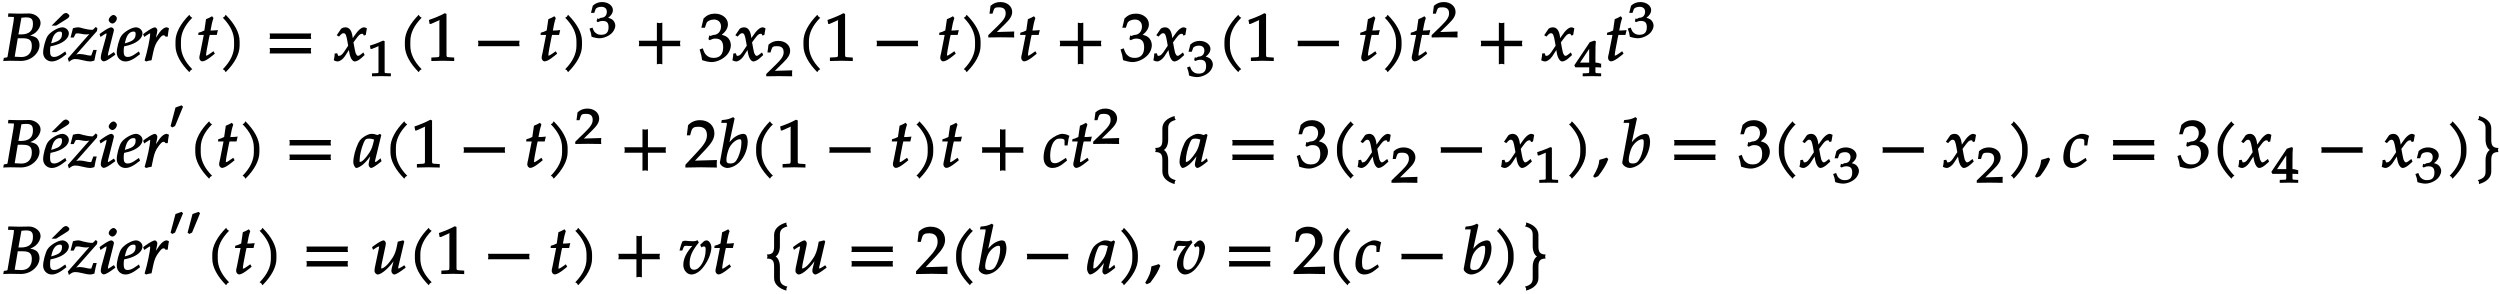
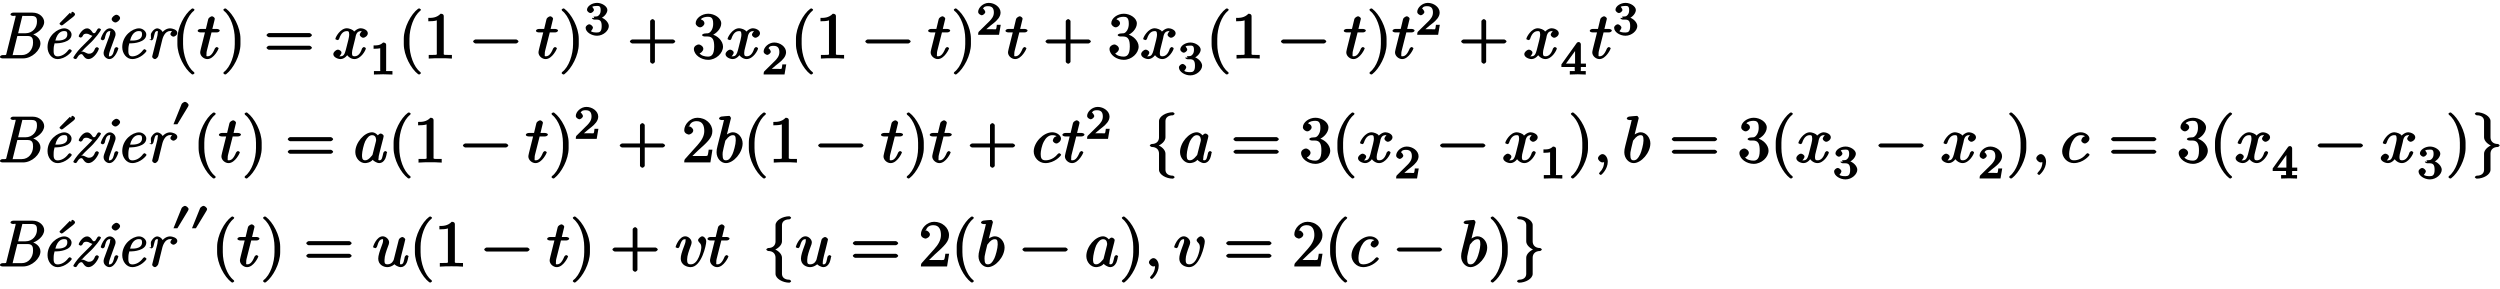
- <svg xmlns="http://www.w3.org/2000/svg" xmlns:xlink="http://www.w3.org/1999/xlink" width="451pt" height="53pt" viewBox="0 0 451 53">
+ <svg xmlns="http://www.w3.org/2000/svg" xmlns:xlink="http://www.w3.org/1999/xlink" width="460pt" height="53pt" viewBox="0 0 460 53">
  <defs>
    <symbol overflow="visible" id="a">
-       <path d="M.313.031C.671.016 1.046 0 1.405 0c.64 0 1.266.031 1.922.031.563 0 1.25-.156 1.813-.5.937-.562 1.515-1.469 1.515-2.375 0-.515-.218-1-.531-1.265-.313-.25-.797-.391-1.625-.516v.266c.688-.25 1.094-.438 1.469-.75.547-.485.875-1.125.875-1.735 0-.984-1.125-1.687-2.047-1.687-.594 0-1.203.031-1.797.031-.61 0-1.203-.016-1.969-.047l-.062.61.828.03c.281 0 .234-.03.234.188 0 .172-.047.547-.11.907L.892-.782c-.047.204-.016.157-.672.266l-.11.579zm1.843-.656l.578-3.438h.875c1.235 0 1.657.375 1.657 1.407 0 1.234-.704 1.984-1.891 1.984-.25 0-.594-.015-.984-.047-.079-.015-.22-.015-.22-.015zm.672-4l.563-3.14c.187 0 .5-.063.812-.063.969 0 1.266.297 1.266 1.187 0 1.266-.703 1.891-2.188 1.891H2.86zm0 0" />
+       <path d="M8.094-2.766c0-.921-.89-1.64-1.813-1.765v.265c1.266-.25 2.5-1.359 2.5-2.421 0-.829-.828-1.735-2.14-1.735H3.094c-.219 0-.516.125-.516.36 0 .109.281.25.5.25.297 0 .453-.141.453.062 0 .063 0 .094-.031.172L1.86-.984c-.11.406.015.375-.72.375-.202 0-.5.125-.5.359 0 .125.282.25.47.25h3.796c1.625 0 3.188-1.5 3.188-2.766zm-.64-3.968c0 1.03-.766 2.109-2.126 2.109H3.984L4.688-7.5c.109-.453.015-.313.406-.313h1.39c.954 0 .97.563.97 1.079zm-.72 3.828c0 1.25-.828 2.297-2.093 2.297H3.17c-.343 0-.187.125-.187-.016 0-.047 0-.063.047-.234l.813-3.266h1.89c.938 0 1 .61 1 1.219zm0 0" />
    </symbol>
    <symbol overflow="visible" id="b">
-       <path d="M0-1.469C0-.547.703.125 1.563.125c.687 0 1.468-.36 2.64-1.313L4-1.688l-.5.344c-.625.453-1.078.657-1.5.657-.578 0-.75-.313-.75-1.047 0-.313.031-.61.078-.86l.828-.203c.203-.047.516-.172.828-.297C4-3.547 4.641-4.219 4.641-4.954c0-.562-.563-1.077-1.172-1.077-.781 0-2.219.843-2.688 1.61C.421-3.845 0-2.313 0-1.47zm1.406-1.5l.11-.437c.187-.797.39-1.219.703-1.516.234-.219.5-.344.797-.344.343 0 .39.11.39.5 0 .516-.234.954-.86 1.25a6.042 6.042 0 01-1.093.375zm.485-3.375h.453l2-1.25c.265-.156.39-.36.39-.531 0-.188-.39-.5-.625-.5-.109 0-.375.11-.53.25L1.53-6.344zm0 0" />
+       <path d="M5.64-1.39c0-.079-.28-.313-.343-.313a.51.51 0 00-.281.156c-.625.86-1.391 1.172-2 1.172-.797 0-.72-.813-.72-1.203 0-.531.079-.86.173-1.188h.281c.422 0 2.844-.14 2.844-1.64 0-.547-.625-1.125-1.328-1.125-1.235 0-3.094 1.343-3.094 3.453C1.172-.875 1.984.125 3 .125c1.484 0 2.64-1.344 2.64-1.516zm-.827-3.032c0 1.281-1.782 1.14-2.172 1.14h-.032c.438-1.765 1.438-1.75 1.641-1.75.484 0 .563.204.563.61zm1.421-3.703c0-.188-.328-.453-.515-.453-.157 0-.203.39-.203.39l-.25-.187-1.72 1.75c-.108.094-.171.219-.171.25 0 .094.313.313.36.313.062 0 .25-.063.28-.11l1.907-1.5c.094-.062.312-.281.312-.453zm0 0" />
    </symbol>
    <symbol overflow="visible" id="c">
-       <path d="M-.188-.375L0 .203c.563-.437.766-.516 1.188-.516.296 0 .625.047 1.25.204.718.171 1.093.234 1.406.234.156 0 .25-.016.75-.156.156-.828.25-1.235.422-1.922h-.61l-.312.844c-.078.218-.032.171-.282.171-.265 0-.53-.078-.796-.14-.391-.078-.797-.14-1.032-.14-.375 0-.703.077-1.14.25l.125.234L5.062-5.36l.079-.47-.282-.28-.406.39c-.11.125-.11.14-.266.14-.406 0-1.03-.093-1.609-.25-.312-.093-.625-.202-.953-.202-.203 0-.438.047-.89.156L.296-4.187h.562l.375-.72c.094-.015.204-.03.36-.03s.297.015.531.062c.406.078.719.125.969.125.437 0 .844-.11 1.234-.313l-.25-.203-4.281 4.86zm0 0" />
+       <path d="M5.234-1.813c0-.093-.25-.25-.343-.25-.141 0-.344.172-.375.282-.282.812-.782.922-1.11.922-.203 0-.375-.079-.703-.235l.125.047c-.39-.203-.656-.234-.797-.234-.031 0-.172 0 .172-.11.156-.187.672-.718 1.203-1.203 1.14-1.015 2.219-2.5 2.219-2.719 0-.093-.266-.218-.328-.218a.364.364 0 00-.344.203c-.328.562-.375.687-.61.687-.202 0-.202-.046-.405-.343-.204-.282-.485-.547-.86-.547-.86 0-1.547 1.234-1.547 1.468 0 .11.297.235.344.235.14 0 .328-.156.375-.266.125-.36.36-.453.703-.453.235 0 .438.094.313.047.625.328.875.36.78.36a5.6 5.6 0 01-.405.452L1.953-2C1.141-1.187.531-.203.531-.11c0 .094.313.235.36.235.125 0 .25-.047.328-.203.187-.281.39-.703.797-.703.109 0 .14-.031.406.344.203.312.5.562.86.562 1.124 0 1.952-1.656 1.952-1.938zm0 0" />
    </symbol>
    <symbol overflow="visible" id="d">
-       <path d="M.234-4.766l.157.47.593-.391c.36-.22.36-.235.47-.235.109 0 .015-.031.015.11 0 .109-.047.359-.094.53L.578-1.405c-.094.375-.14.672-.14.922 0 .28.296.593.53.593.313 0 .876-.296 2.11-1.218l-.265-.47-.5.329c-.36.234-.47.313-.594.313-.078 0 .015.03.015-.11 0-.11.016-.203.079-.469l.921-3.64c.047-.203.079-.313.079-.422 0-.203-.266-.453-.47-.453-.265 0-.827.281-1.734.922l-.39.296zm1.641-2.578c0 .297.36.625.656.625.375 0 .813-.484.813-.937 0-.282-.344-.61-.594-.61-.36 0-.875.516-.875.922zm0 0" />
+       <path d="M4.047-1.844c0-.11-.297-.234-.344-.234-.14 0-.344.172-.39.344-.11.406-.235 1.359-.907 1.359-.14 0-.094.063-.094-.219 0-.312.157-.75.376-1.328l.703-1.937c.109-.297.14-.391.14-.61 0-.61-.578-1.062-1.047-1.062-1.093 0-1.687 1.89-1.687 1.953 0 .11.297.25.36.25.14 0 .343-.172.39-.344.094-.375.219-1.36.922-1.36.25 0 .062.095.062.22 0 .312-.062.515-.156.734l-.953 2.594c-.094.265-.094.421-.094.53 0 .688.656 1.079 1.047 1.079 1.11 0 1.672-1.922 1.672-1.969zm.312-5.578c0-.328-.421-.61-.656-.61-.36 0-.89.47-.89.813 0 .328.437.61.671.61.36 0 .875-.454.875-.813zm0 0" />
    </symbol>
    <symbol overflow="visible" id="e">
-       <path d="M0-1.469C0-.547.703.125 1.563.125c.687 0 1.468-.36 2.64-1.313L4-1.688l-.5.344c-.625.453-1.078.657-1.5.657-.578 0-.75-.313-.75-1.047 0-.313.031-.61.078-.86l.828-.203c.203-.047.516-.172.828-.297C4-3.547 4.641-4.219 4.641-4.954c0-.562-.563-1.077-1.172-1.077-.781 0-2.219.843-2.688 1.61C.421-3.845 0-2.313 0-1.47zm1.406-1.5l.11-.437c.187-.797.39-1.219.703-1.516.234-.219.5-.344.797-.344.343 0 .39.11.39.5 0 .516-.234.954-.86 1.25a6.042 6.042 0 01-1.093.375zm0 0" />
+       <path d="M5.64-1.39c0-.079-.28-.313-.343-.313a.51.51 0 00-.281.156c-.625.86-1.391 1.172-2 1.172-.797 0-.72-.813-.72-1.203 0-.531.079-.86.173-1.188h.281c.422 0 2.844-.14 2.844-1.64 0-.547-.625-1.125-1.328-1.125-1.235 0-3.094 1.343-3.094 3.453C1.172-.875 1.984.125 3 .125c1.484 0 2.64-1.344 2.64-1.516zm-.827-3.032c0 1.281-1.782 1.14-2.172 1.14h-.032c.438-1.765 1.438-1.75 1.641-1.75.484 0 .563.204.563.61zm0 0" />
    </symbol>
    <symbol overflow="visible" id="f">
-       <path d="M.125-4.766l.172.47.594-.391c.343-.22.359-.235.453-.235.125 0 .031-.031.031.125 0 .703-.516 3.156-1 4.734l.266.188a5.85 5.85 0 01.984-.219l.328-1.547c.219-.984.453-1.53.969-2.203.406-.531.61-.75.875-.75.187 0 .172.032.344.235h.406c.062-.594.11-.97.219-1.516-.313-.14-.36-.156-.422-.156-.36 0-.86.328-1.297.937-.406.594-.875 1.25-1.172 1.907h.344l.312-1.516c.063-.25.14-.531.14-.813 0-.234-.25-.515-.437-.515-.25 0-.828.297-1.718.922l-.391.296zm0 0" />
+       <path d="M5.922-4.703c0-.61-.984-.828-1.313-.828-.562 0-1.14.297-1.578.922l.297.093c-.094-.703-.797-1.015-1.11-1.015-.28 0-.78.25-1.14 1-.062.11.031 1.047.031 1.047l-.312-.094c0 .094.25.25.36.25.14 0 .327-.156.39-.422.187-.703.234-1.281.64-1.281.313 0 .126.218.126.36 0 .218-.047.484-.094.655L1.344-.53c-.047.172-.047.187-.047.234 0 .14.281.422.5.422.266 0 .562-.36.625-.563l.765-3.109c.047-.14.391-1.484 1.407-1.484.062 0 .265-.032.297-.016.171-.031-.235.281-.235.578 0 .25.375.469.563.469.203 0 .703-.281.703-.703zm0 0" />
    </symbol>
    <symbol overflow="visible" id="g">
-       <path d="M4.203-7.828a.735.735 0 01-.187-.14c-.063-.063-.11-.126-.22-.329-1.593 1.61-2.5 3.266-2.5 4.781v.797c0 1.516.907 3.172 2.5 4.781.11-.203.157-.265.22-.328.062-.062.125-.109.312-.203C2.875.063 2.281-1.344 2.281-2.719v-.797c0-1.39.594-2.78 2.047-4.25zm0 0" />
+       <path d="M4.156 2.719c0-.047-.078-.172-.11-.203-1.234-.922-2-3.22-2-5.141v-1c0-1.906.767-4.203 2-5.14a.457.457 0 00.11-.188c0-.063-.25-.25-.312-.25a1.01 1.01 0 00-.203.062C2.312-8.156 1-5.67 1-3.625v1C1-.578 2.313 1.906 3.64 2.906c.016.016.188.063.204.063.062 0 .312-.203.312-.25zm0 0" />
    </symbol>
    <symbol overflow="visible" id="h">
-       <path d="M3.703-5.516c-.453.047-.86.063-1.156.063.172-.984.297-1.578.531-2.25l-.25-.328a7.16 7.16 0 01-1.094.531l-.296 2.031c-.391.203-.704.328-1.063.407l-.047.406h1l-.64 3.25C.625-1.11.53-.813.53-.5c0 .297.266.61.5.61.422 0 .922-.282 1.86-1.032.218-.172.14-.125.437-.36l-.25-.437-.672.469c-.36.25-.484.313-.625.313-.093 0-.031.046-.031-.11 0-.297.156-1.234.516-3l.14-.61h1.266l.203-.89zm0 0" />
+       <path d="M4.14-5.156c0-.125-.312-.266-.53-.266H2.78c.39-1.562.453-1.797.453-1.875 0-.203-.328-.453-.53-.453-.032 0-.579.14-.688.563l-.422 1.765H.64c-.25 0-.563.14-.563.36 0 .156.297.28.531.28h.813C.594-1.515.547-1.311.547-1.093c0 .64.656 1.219 1.312 1.219 1.22 0 2.079-1.875 2.079-1.969 0-.11-.282-.25-.329-.25-.109 0-.328.172-.375.297C2.72-.547 2.281-.39 1.875-.39c-.25 0-.172-.03-.172-.421 0-.282.016-.375.063-.579l.859-3.39h.953c.25 0 .563-.125.563-.375zm0 0" />
    </symbol>
    <symbol overflow="visible" id="i">
-       <path d="M3.766-2.719v-.797c0-1.515-.907-3.171-2.516-4.78-.11.202-.156.265-.203.327-.063.063-.125.11-.313.203 1.438 1.47 2.032 2.86 2.032 4.25v.797c0 1.375-.594 2.781-2.032 4.25.188.094.25.14.313.203.047.063.094.125.203.329C2.86.452 3.766-1.204 3.766-2.72zm0 0" />
+       <path d="M3.64-2.625v-1c0-2.047-1.328-4.531-2.64-5.516a.774.774 0 00-.203-.062c-.063 0-.313.187-.313.25 0 .031.079.172.094.187 1.25.938 2.016 3.235 2.016 5.141v1c0 1.922-.766 4.219-2.016 5.14-.015.032-.094.157-.094.204 0 .047.25.25.313.25A.774.774 0 001 2.906c1.313-1 2.64-3.484 2.64-5.531zm0 0" />
    </symbol>
    <symbol overflow="visible" id="j">
-       <path d="M8.266-4.078a1.419 1.419 0 01-.047-.36c0-.109.015-.234.062-.484h-7.5c.063.25.063.375.063.484 0 .125 0 .235-.063.5h7.5zm0 2.625a1.332 1.332 0 01-.047-.36c0-.109.015-.234.062-.484h-7.5c.063.25.063.375.063.485 0 .125 0 .25-.063.5h7.5zm0 0" />
+       <path d="M8.828-4.281c0-.125-.312-.375-.437-.375H.906c-.125 0-.437.25-.437.375 0 .14.312.375.437.375h7.485c.125 0 .437-.235.437-.375zm0 2.328c0-.14-.312-.375-.437-.375H.906c-.125 0-.437.234-.437.375 0 .125.312.36.437.36h7.485c.125 0 .437-.235.437-.36zm0 0" />
    </symbol>
    <symbol overflow="visible" id="k">
-       <path d="M5.875-5.875c-.14-.078-.344-.156-.453-.156-.469 0-1.063.468-1.797 1.578l-.453.656.25.094-.078-.578c-.14-1.188-.594-1.75-1.297-1.75-.313 0-.688.14-.797.297L.484-4.61l.407.25c.437-.485.578-.61.812-.61.39 0 .516.36.719 1.532l.125.718-.438.656C1.594-1.25 1.297-.905.953-.905c-.172 0-.172.078-.203.015l-.188-.468-.453.062c0 .36-.03.516-.093.89-.032.141-.047.173-.063.329.219.125.531.203.672.203.39 0 .953-.375 1.328-.938l.906-1.406-.234-.094.125.829c.172 1.015.578 1.609 1 1.609.266 0 .75-.234 1.125-.578l.64-.578-.218-.469c-.578.453-.766.61-.953.61-.188 0-.25-.094-.453-.5.015.046-.11-.407-.172-.75L3.5-3.313l.39-.532c.563-.765.782-1.015 1.157-1.015.187 0 .187-.032.312.312l.36-.11.203-1.171zm0 0" />
+       <path d="M6.484-4.625c0-.625-.89-.922-1.296-.922-.688 0-1.25.672-1.235.61-.125-.36-.969-.61-1.312-.61-1.235 0-2.125 1.672-2.125 1.969 0 .125.468.219.468.219l-.125.03c.094 0 .329-.155.344-.25.406-1.28 1.016-1.437 1.422-1.437.219 0 .438-.03.438.672 0 .36-.204 1.172-.641 2.844-.203.734-.406 1.11-.938 1.11-.078 0-.218.03-.218.03-.079.016.375-.374.375-.703 0-.328-.454-.546-.641-.546-.36 0-.86.437-.86.828 0 .547.797.906 1.329.906.797 0 1.36-.86 1.39-.938l-.343-.093c.156.437.78 1.031 1.5 1.031 1.234 0 2.109-1.672 2.109-1.969 0-.11-.297-.25-.344-.25-.11 0-.328.188-.36.266-.39 1.281-1 1.437-1.374 1.437-.469 0-.469-.25-.469-.656 0-.266.063-.531.203-1.062l.406-1.625c.063-.313.157-1.282.985-1.282a.604.604 0 00.187-.046c.079 0-.359.421-.359.718 0 .188.328.547.656.547.266 0 .828-.344.828-.828zm0 0" />
    </symbol>
    <symbol overflow="visible" id="m">
-       <path d="M5.125-.094v-.484l-.75-.047c-.656-.031-.64-.031-.64-.656v-7.172l-.313-.125c-.875.469-1.61.781-2.86 1.219l.125.718h.235l1.547-.687.031-.016c.063 0-.047-.015-.047.266v5.797c0 .625.016.625-.64.656L1-.578v.625L3.125 0l2 .047zm0 0" />
+       <path d="M5.203-.125v-.516h-.578c-1.078 0-.922 0-.922-.437v-6.703c0-.282-.187-.438-.578-.438-.766.797-1.672.766-2.266.766v.625c.438 0 1.282-.031 1.563-.172v5.922c0 .437.172.437-.906.437H.937v.672C1.547-.03 2.595-.03 3.079-.03c.469 0 1.516 0 2.125.062zm0 0" />
    </symbol>
    <symbol overflow="visible" id="n">
-       <path d="M8.266-2.766a1.332 1.332 0 01-.047-.359c0-.11.015-.234.062-.484h-7.5c.063.25.063.375.063.484 0 .125 0 .25-.063.5h7.5zm0 0" />
+       <path d="M8.828-3.125c0-.125-.312-.36-.437-.36H.906c-.125 0-.437.235-.437.36 0 .14.312.375.437.375h7.485c.125 0 .437-.234.437-.375zm0 0" />
    </symbol>
    <symbol overflow="visible" id="p">
-       <path d="M8.266-2.766a1.332 1.332 0 01-.047-.359c0-.11.015-.234.062-.484h-3.25v-3.266c-.25.063-.375.078-.484.078-.125 0-.25-.016-.5-.078v3.266H.78c.063.25.063.375.063.484 0 .125 0 .25-.063.5h3.266V.641c.25-.063.375-.079.5-.079.11 0 .234.016.484.079v-3.266h3.25zm0 0" />
+       <path d="M8.828-3.125c0-.125-.312-.36-.437-.36H5.078v-3.374c0-.141-.297-.375-.422-.375-.14 0-.453.234-.453.375v3.375H.906c-.125 0-.437.234-.437.359 0 .14.312.375.437.375h3.297V.625c0 .125.313.36.453.36.125 0 .422-.235.422-.36V-2.75h3.313c.125 0 .437-.234.437-.375zm0 0" />
    </symbol>
    <symbol overflow="visible" id="q">
-       <path d="M5.656-2.813c0-.562-.281-1.171-.703-1.468-.297-.219-.672-.344-.953-.407.734-.562 1.125-1.203 1.125-1.906 0-1.062-1.016-1.906-2.344-1.906-.812 0-1.453.266-2.047.86L.328-5.954h.64l.266-.797c.125-.406.75-.688 1.375-.688.766 0 1.266.5 1.266 1.25 0 .907-.563 1.532-1.406 1.532-.11 0-.469.187-.469.187l-.25-.093-.14.671.202.188C2.297-3.938 2.516-4 2.845-4c1 0 1.422.516 1.422 1.594 0 1.219-.579 1.89-1.704 1.89-.546 0-.937-.14-1.296-.468C.984-1.25.859-1.438.578-2.25l-.562.219C.28-1.234.375-.797.469-.11c.765.25 1.281.343 1.734.343.953 0 2.14-.562 2.813-1.375.406-.484.64-1.109.64-1.671zm0 0" />
+       <path d="M5.656-2.172c0-.984-.953-2.047-2.187-2.297v.266c.984-.328 1.86-1.297 1.86-2.234 0-.985-1.235-1.782-2.391-1.782-1.204 0-2.313.844-2.313 1.75 0 .39.469.75.813.75.375 0 .796-.39.796-.734 0-.594-.75-.734-.656-.734.234-.36.89-.47 1.313-.47.484 0 .953.126.953 1.204 0 .14.031.734-.281 1.266-.36.578-.626.578-.922.578a4.76 4.76 0 01-.47.046c-.093.016-.374.157-.374.266 0 .14.281.266.484.266h.531c.985 0 1.22.687 1.22 1.86 0 1.624-.626 1.843-1.157 1.843-.516 0-1.266-.172-1.531-.61.125.016.687-.375.687-.828 0-.437-.515-.796-.86-.796-.28 0-.874.296-.874.812C.297-.656 1.609.266 2.922.266c1.453 0 2.734-1.22 2.734-2.438zm0 0" />
    </symbol>
    <symbol overflow="visible" id="u">
-       <path d="M4.984-1.14l-.156-.485c-.25.203-.266.219-.328.266-.375.312-.453.39-.625.39-.125 0-.047.031-.047-.156 0-.047 0-.078.016-.125l1.11-4.578-.25-.203-.438.218c-.438-.156-.672-.218-.985-.218-.344 0-.578.062-.906.218-.75.375-1.234.766-1.531 1.36l-.047.094C.28-3.297-.093-1.875-.093-.922c0 .516.327 1.047.546 1.047.25 0 .797-.281 1.234-.656.516-.453.985-1.016 1.641-1.938l-.234-.094-.344 1.516a2.715 2.715 0 00-.078.61c0 .265.25.562.437.562.266 0 .86-.36 1.891-1.219zM3.672-5.079c-.266 1.281-.453 1.797-.844 2.406C2.156-1.656 1.516-.969 1.125-.969c-.14 0-.078-.015-.078-.344 0-.765.297-2.093.719-3.093.296-.688.453-.766 1.03-.766.282 0 .5.047.86.172zm0 0" />
+       <path d="M6.14-1.844c0-.11-.296-.25-.327-.25-.125 0-.344.188-.375.344-.204.781-.22 1.36-.704 1.36-.328 0-.171-.188-.171-.422 0-.266.03-.36.156-.891l.265-1.063.438-1.687c.078-.328.078-.36.078-.406 0-.204-.344-.454-.547-.454-.281 0-.656.407-.703.657h.406c-.218-.438-.765-.89-1.297-.89-1.406 0-3.078 1.89-3.078 3.64 0 1.125.86 2.031 1.781 2.031.25 0 .97-.078 1.422-.61.032.094.657.61 1.22.61.421 0 .827-.297 1.015-.688l.062-.093c.203-.438.297-1.094.297-1.094zm-2.03-2.25c0 .063-.016.14-.032.203l-.594 2.344c-.062.203 0 .14-.187.344-.531.656-.875.812-1.203.812-.594 0-.578-.53-.578-1 0-.593.328-1.968.593-2.515.375-.703.782-1.11 1.266-1.11.766 0 .734.844.734.922zm0 0" />
    </symbol>
    <symbol overflow="visible" id="v">
-       <path d="M5.719-.094c-.016-.25-.016-.375-.016-.547 0-.14 0-.265.031-.671l-4.28.125.093.234 2.187-2.313C4.891-4.5 5.281-5.25 5.281-6.14 5.281-7.516 4.22-8.5 2.703-8.5c-.86 0-1.562.281-2.172.906L.312-5.766h.594l.188-.687c.203-.688.5-.86 1.297-.86 1.03 0 1.546.516 1.546 1.532 0 .89-.468 1.687-1.828 3.11L.047-.454v.5L2.859 0l2.875.047zm0 0" />
+       <path d="M5.36-2.344h-.47c-.077.485-.109.922-.234 1.094-.078.11-.718.063-.984.063H1.89l1.03-1c1.86-1.657 2.642-2.391 2.642-3.579 0-1.375-1.266-2.453-2.735-2.453C1.484-8.219.391-7 .391-5.922c0 .656.796.797.843.797.204 0 .813-.281.813-.766 0-.312-.406-.75-.828-.75-.094 0-.125 0 .125-.093.187-.547.64-.86 1.328-.86 1.094 0 1.406.844 1.406 1.828 0 .954-.547 1.797-1.203 2.532L.578-.672C.453-.532.391-.422.391 0h4.812l.375-2.344zm0 0" />
    </symbol>
    <symbol overflow="visible" id="w">
-       <path d="M5.313-4.625c0-.453-.157-1.016-.297-1.203-.079-.094-.329-.203-.516-.203-.281 0-.75.14-1.078.312-.61.313-1 .672-1.75 1.625L1.906-4l1.047-4.813-.265-.234c-.75.375-1.079.438-2.047.531l-.11.5h.75c.282 0 .266-.046.266.157 0 .093-.016.218-.031.296L.312-.984C.297-.938.297-.891.297-.86c0 .468.719.984 1.375.984.437 0 1.156-.25 1.656-.625 1.156-.813 1.985-2.547 1.985-4.125zm-1.141.281c0 .766-.25 1.797-.61 2.578-.39.829-.734 1.079-1.374 1.079-.547 0-.72-.157-.72-.657 0-.297.048-.625.157-1.078.234-.953.484-1.422.953-1.922.39-.406.922-.718 1.266-.718.312 0 .328.14.328.718zm0 0" />
+       <path d="M5.156-3.5c0-1.094-.828-2.047-1.781-2.047-.547 0-1.188.39-1.547.75l.328.094.89-3.594-.062.094s-.125-.36-.28-.36c-.282 0-1.157.094-1.454.126-.11.015-.438.156-.438.374 0 .141.313.266.485.266.578 0 .406-.047.406.078 0 .078-.11.485-.172.735L.547-3.078c-.14.594-.188.781-.188 1.203 0 1.14.829 2 1.72 2 1.405 0 3.077-1.906 3.077-3.625zm-1.265-.531c0 .703-.391 2.078-.61 2.531-.39.813-.734 1.11-1.203 1.11-.406 0-.61-.188-.61-1.079 0-.234 0-.453.188-1.203l.266-1.11c.078-.265.016-.187.125-.312.578-.781.984-.922 1.297-.922.437 0 .547.22.547.985zm0 0" />
    </symbol>
    <symbol overflow="visible" id="x">
-       <path d="M4.75-5.703c-.297-.188-.797-.328-1.25-.328-.531 0-1.484.468-2.172 1.062C.641-4.375.156-3.03.156-1.75.156-.61.796.125 1.75.125c.656 0 1.328-.266 1.984-.813l.657-.53-.204-.485-.343.219c-.86.578-1.203.75-1.625.75-.672 0-.875-.36-.875-1.297 0-1.266.36-2.406.937-2.875.25-.203.453-.266.844-.266.531 0 .813.094.813.375v.86h.546c.11-.922.188-1.36.329-1.735zm0 0" />
+       <path d="M5.328-1.406c0-.078-.266-.297-.328-.297-.063 0-.234.062-.297.156C3.75-.359 2.593-.39 2.453-.39c-.75 0-.89-.453-.89-1.171 0-.5.187-1.563.593-2.297.36-.688.89-1.157 1.547-1.157.406 0 .719.11.766.204.078 0-.235.046-.407.203a1.026 1.026 0 00-.265.562c0 .297.406.563.64.563.344 0 .86-.422.86-.907 0-.578-.75-1.156-1.61-1.156-1.609 0-3.406 1.844-3.406 3.531 0 1.079.906 2.141 2.14 2.141 1.72 0 2.907-1.39 2.907-1.531zm0 0" />
    </symbol>
    <symbol overflow="visible" id="y">
-       <path d="M4.297 2.266c-.89-.25-1.172-.72-1.172-1.485v-2.078c0-.922-.375-1.61-.781-1.828.406-.203.781-.906.781-1.828v-2.078c0-.766.281-1.235 1.36-1.516-.141-.234-.141-.234-.157-.297-.031-.078-.031-.172-.031-.406-1.36.36-2.219 1.172-2.219 2.219v2.078c0 .984-.219 1.469-1.297 1.469.078.203.094.28.094.359 0 .094-.016.172-.094.375 1.078 0 1.297.484 1.297 1.453V.781c0 1.063.86 1.875 2.219 2.25 0-.265 0-.344.031-.422.016-.078.016-.062.156-.296zm0 0" />
+       <path d="M5.266 2.719c0-.094-.25-.281-.329-.281-.89 0-1.359-.454-1.359-1.079v-2.984c0-.688-.765-1.375-1.562-1.625v.266c.796-.25 1.562-.938 1.562-1.625v-3c0-.61.469-1.063 1.36-1.063.078 0 .328-.203.328-.281 0-.078-.25-.281-.329-.281-1.25 0-2.546.765-2.546 1.625v3c0 .687-.454 1.218-1.344 1.218-.094 0-.36.188-.36.266 0 .094.266.281.36.281.89 0 1.344.531 1.344 1.219v2.984c0 .875 1.296 1.625 2.546 1.625.079 0 .329-.187.329-.265zm0 0" />
    </symbol>
    <symbol overflow="visible" id="z">
-       <path d="M2.703-1.531L2.47-1.75c-.36.125-.563.203-1.328.406C1.047-.328.78.344.016 1.625l.312.25.61-.281C1.905.328 2.405-.516 2.75-1.47zm0 0" />
+       <path d="M2.625-.14c0-.797-.5-1.391-.969-1.391-.39 0-.828.437-.828.765 0 .329.438.766.828.766.157 0 .438-.078.563-.188l.047-.046s-.313-.078-.313.093c0 .875-.344 1.5-.75 1.891-.125.14-.187.266-.187.297 0 .078.265.265.328.265.125 0 1.281-1.062 1.281-2.453zm0 0" />
    </symbol>
    <symbol overflow="visible" id="A">
-       <path d="M4.422-2.875c-.016-.078-.031-.156-.031-.25 0-.078.015-.156.078-.36-1.047 0-1.297-.484-1.297-1.468v-2.078c0-1.047-.844-1.86-2.235-2.235.032.25.016.344 0 .422-.03.063-.015.063-.203.281 1.141.297 1.407.766 1.407 1.532v2.078c0 .922.375 1.625.78 1.828-.405.219-.78.906-.78 1.828V.781c0 .766-.266 1.235-1.407 1.531.188.235.172.22.204.297.015.079.03.157 0 .422 1.39-.375 2.234-1.187 2.234-2.25v-2.078c0-.969.25-1.453 1.297-1.453zm0 0" />
+       <path d="M5.266-3.125c0-.078-.25-.266-.329-.266-.89 0-1.359-.53-1.359-1.218v-3c0-.86-1.281-1.625-2.531-1.625-.094 0-.36.203-.36.28 0 .079.266.282.36.282.89 0 1.344.453 1.344 1.063v3c0 .687.78 1.375 1.578 1.625v-.266C3.172-3 2.39-2.312 2.39-1.625v2.984c0 .625-.454 1.079-1.344 1.079-.094 0-.36.187-.36.28 0 .079.266.266.36.266 1.25 0 2.531-.75 2.531-1.625v-2.984c0-.688.469-1.219 1.36-1.219.078 0 .328-.187.328-.281zm0 0" />
    </symbol>
    <symbol overflow="visible" id="B">
-       <path d="M6.219-1.25l-.188-.297-.453.297c-.297.188-.469.281-.625.281-.094 0-.016.047-.016-.078 0-.14.032-.328.079-.469L6.03-5.828l-.187-.219-.985.25-.14.719c-.172.906-.422 1.61-.782 2.156-.703 1.11-1.546 1.953-2.03 1.953-.11 0-.032.031-.032-.172 0-.187.031-.312.078-.625l.688-3.25c.03-.187.062-.343.062-.5 0-.234-.234-.515-.39-.515-.25 0-.813.281-1.704.922l-.39.296.172.485.546-.36c.36-.218.375-.234.485-.234.125 0 .062-.031.062.11a.792.792 0 01-.03.203l-.75 3.562c-.016.11-.048.375-.048.563 0 .265.328.609.563.609.75 0 2.297-1.375 3.297-3.016l-.235-.093-.437 1.687c-.094.313-.14.61-.14.797 0 .297.28.625.5.625.312 0 .859-.313 2.077-1.234zm0 0" />
+       <path d="M6.688-1.844c0-.11-.297-.25-.344-.25-.11 0-.328.188-.375.344-.157.672-.188 1.36-.688 1.36-.25 0-.172-.032-.172-.422 0-.266.141-.829.235-1.25l.328-1.282c.047-.187.156-.64.203-.812.063-.282.188-.735.188-.797 0-.219-.36-.469-.547-.469-.047 0-.563.156-.657.563l-.906 3.593c-.015.047-.281.875-1.156.875-.625 0-.547-.406-.547-.859 0-.656.328-1.61.64-2.438.141-.359.204-.515.204-.75 0-.53-.578-1.109-1.172-1.109C.782-5.547.14-3.687.14-3.578c0 .125.484.219.484.219l-.14.03c.124 0 .328-.155.39-.343.297-1.031.563-1.344 1.016-1.344.109 0 .093-.125.093.266 0 .281-.125.625-.203.813-.437 1.171-.687 1.921-.687 2.5 0 1.14 1.015 1.562 1.672 1.562.78 0 1.343-.563 1.328-.531.015.094.64.531 1.156.531.422 0 .828-.297 1.016-.688l.062-.093c.203-.438.297-1.094.297-1.094zm0 0" />
    </symbol>
    <symbol overflow="visible" id="C">
-       <path d="M5.828-4.719c0-.687-.437-1.312-.875-1.312-.14 0-.406.093-.5.187l-.656.625.25.453c.25-.171.266-.171.375-.171.328 0 .375.14.375.625 0 1.765-1.016 3.578-2.078 3.578-.578 0-.813-.36-.813-1.141 0-1.25.422-2.25 1.657-3.781l-.235-.407c-.281.141-.437.188-.765.188-.5 0-.985-.047-1.47-.094-.155 0-.25.032-.5.125-.155.328-.327.844-.515 1.64h.5l.266-.64c.094-.203.203-.203.484-.203.219 0 .438.031.656.031.25 0 .438-.015.75-.046l-.109-.235C1.297-3.859.765-2.766.765-1.578c0 .922.688 1.703 1.454 1.703.5 0 1.062-.25 1.61-.734C4.39-1.125 5-2.016 5.358-2.844c.266-.594.47-1.406.47-1.875zm0 0" />
+       <path d="M5.781-4.578c0-.64-.5-.969-.718-.969-.297 0-.782.438-.782.703 0 .157.125.328.25.453.25.25.344.454.344.891 0 .5-.531 3.11-1.922 3.11-.61 0-.687-.297-.687-.907 0-.672.312-1.547.687-2.547.078-.203.14-.36.14-.594 0-.53-.577-1.109-1.171-1.109C.797-5.547.14-3.687.14-3.578c0 .125.484.219.484.219l-.14.03c.124 0 .328-.155.39-.343.344-1.203.672-1.344 1.016-1.344.093 0 .093-.14.093.25 0 .297-.125.625-.203.829C1.25-2.548 1.094-2 1.094-1.485 1.094-.188 2.359.125 2.906.125c2 0 2.875-4.078 2.875-4.703zm0 0" />
    </symbol>
    <symbol overflow="visible" id="l">
-       <path d="M4.266-.11V-.5l-.657-.031c-.515-.031-.468.015-.468-.453v-5.329l-.282-.093c-.625.297-1.312.562-2.375.906l.11.594h.234l1.25-.516.031-.016c.047 0-.078-.046-.078.172v4.282c0 .468.047.421-.469.453L.86-.5v.531L2.594 0l1.672.031zm0 0" />
+       <path d="M4.172-.156v-.469H3.64c-.829 0-.625.063-.625-.219v-4.64c0-.235-.235-.391-.563-.391-.578.578-1.203.531-1.75.531v.625c.406 0 1.11-.047 1.219-.11v3.985c0 .281.203.219-.625.219H.766v.64L2.469-.03l1.703.047zm0 0" />
    </symbol>
    <symbol overflow="visible" id="o">
-       <path d="M4.703-2.11c0-.421-.25-.89-.594-1.124a2.225 2.225 0 00-.703-.282c.531-.375.86-.875.86-1.406 0-.781-.86-1.437-1.938-1.437-.64 0-1.203.203-1.687.656L.312-4.406h.594l.219-.625c.11-.297.563-.469 1.063-.469.624 0 .984.328.984.89 0 .673-.406 1.094-1.094 1.094-.078 0-.36.204-.36.204l-.265-.094-.125.515.203.157c.407-.172.594-.22.844-.22.813 0 1.11.329 1.11 1.142 0 .906-.422 1.359-1.329 1.359-.437 0-.719-.094-1.015-.344C.906-.984.828-1.094.578-1.75l-.531.188c.234.609.312.937.375 1.468C1.078.11 1.5.172 1.859.172c.782 0 1.766-.422 2.297-1.016.328-.375.547-.86.547-1.265zm0 0" />
+       <path d="M4.516-1.61c0-.656-.75-1.468-1.672-1.656v.313c.89-.313 1.406-1.094 1.406-1.61 0-.656-.969-1.312-1.89-1.312-.938 0-1.86.61-1.86 1.281 0 .282.39.594.64.594.266 0 .641-.344.641-.578 0-.25-.375-.578-.297-.578.094-.11.532-.157.844-.157.375 0 .688.016.688.75 0 .344-.047.625-.266.891-.281.313-.36.281-.781.313-.203.015-.235.015-.266.015l.14.281s-.437-.109-.437-.015c0 .125.282.281.422.281h.453c.656 0 .922.297.922 1.188 0 1.046-.39 1.187-.89 1.187-.329 0-.922-.031-1.094-.266.078-.015.375-.453.375-.625 0-.265-.407-.625-.672-.625-.235 0-.672.297-.672.641C.25-.5 1.328.172 2.344.172 3.5.172 4.516-.766 4.516-1.61zm0 0" />
    </symbol>
    <symbol overflow="visible" id="r">
-       <path d="M4.75-.11c-.016-.187-.016-.265-.016-.39s0-.203.032-.547l-3.141.094 1.5-1.469c.938-.906 1.266-1.5 1.266-2.156 0-1.016-.891-1.781-2.125-1.781-.688 0-1.282.218-1.782.687L.297-4.266h.547l.172-.546c.156-.516.359-.594 1-.594.828 0 1.203.343 1.203 1.093 0 .657-.36 1.22-1.453 2.282L.078-.391v.422L2.391 0l2.375.031zm0 0" />
+       <path d="M4.234-1.844H3.75c-.047.344-.063.735-.172.813-.062.047-.562 0-.687 0H1.812c.563-.5.86-.735 1.36-1.125.625-.5 1.265-1.14 1.265-1.938 0-1-1.093-1.781-2.171-1.781-1.032 0-1.954.89-1.954 1.656 0 .422.579.625.657.625.203 0 .656-.297.656-.61 0-.14-.266-.593-.422-.593.188-.437.547-.469.938-.469.843 0 1.062.5 1.062 1.172 0 .735-.453 1.203-.719 1.5l-2.03 2C.374-.516.311-.39.311 0h3.844l.313-1.844zm0 0" />
    </symbol>
    <symbol overflow="visible" id="s">
-       <path d="M4.781-.11V-.5l-.61-.031c-.468-.031-.421-.016-.421-.531v-.532c.422 0 .625 0 1.031.047v-.781l-.047.094s-.562-.204-.875-.204H3.75V-3.53c0-1.578.016-2.328.078-2.766l-.281-.11-.813.282-2.796 4.172.187.36h2.5v.53c0 .516.047.516-.422.532l-.75.031v.531L3.172 0l1.61.031zm-2-2.328H.97L2.89-5.312l-.266-.094v2.968zm0 0" />
+       <path d="M4.64-1.531V-2h-.937v-3.563c0-.187-.203-.406-.39-.406-.094 0-.282.063-.36.172L.125-1.844v.469h2.453v.531c0 .281.203.219-.469.219h-.437v.64L3.14-.03l1.468.047v-.641h-.437c-.672 0-.469.063-.469-.219v-.531h.938zM2.845-2H.969l2.015-2.781-.343-.125V-2zm0 0" />
    </symbol>
    <symbol overflow="visible" id="t">
-       <path d="M2.594-4.672l-.203-.187-1.094.39-.89 3.36.312.234.5-.25 1.437-3.484zm0 0" />
+       <path d="M3.063-4.313c0-.25-.422-.609-.672-.609-.172 0-.563.281-.61.406l-1.5 3.72H1L2.922-3.97c.047-.062.14-.265.14-.344zm0 0" />
    </symbol>
  </defs>
-   <use xlink:href="#a" x=".475" y="10.961" />
-   <use xlink:href="#b" x="7.78" y="10.961" />
-   <use xlink:href="#c" x="12.43" y="10.961" />
-   <use xlink:href="#d" x="17.738" y="10.961" />
-   <use xlink:href="#e" x="21.062" y="10.961" />
-   <use xlink:href="#f" x="25.712" y="10.961" />
-   <use xlink:href="#g" x="30.363" y="10.961" />
-   <use xlink:href="#h" x="35.432" y="10.961" />
-   <use xlink:href="#i" x="39.461" y="10.961" />
-   <use xlink:href="#j" x="47.853" y="10.961" />
-   <use xlink:href="#k" x="60.263" y="10.961" />
-   <use xlink:href="#l" x="66.248" y="13.734" />
-   <use xlink:href="#g" x="71.744" y="10.961" />
-   <use xlink:href="#m" x="76.813" y="10.961" />
-   <use xlink:href="#n" x="85.445" y="10.961" />
-   <use xlink:href="#h" x="97.185" y="10.961" />
-   <use xlink:href="#i" x="101.226" y="10.961" />
-   <use xlink:href="#o" x="106.3" y="6.728" />
-   <use xlink:href="#p" x="114.454" y="10.961" />
-   <use xlink:href="#q" x="126.194" y="10.961" />
-   <use xlink:href="#k" x="132.172" y="10.961" />
-   <use xlink:href="#r" x="138.152" y="13.734" />
-   <use xlink:href="#g" x="143.649" y="10.961" />
-   <use xlink:href="#m" x="148.718" y="10.961" />
-   <use xlink:href="#n" x="157.35" y="10.961" />
-   <use xlink:href="#h" x="169.09" y="10.961" />
-   <use xlink:href="#i" x="173.131" y="10.961" />
-   <use xlink:href="#r" x="178.205" y="6.728" />
-   <use xlink:href="#h" x="183.701" y="10.961" />
-   <use xlink:href="#p" x="190.396" y="10.961" />
-   <use xlink:href="#q" x="202.136" y="10.961" />
-   <use xlink:href="#k" x="208.114" y="10.961" />
-   <use xlink:href="#o" x="214.097" y="13.734" />
-   <use xlink:href="#g" x="219.594" y="10.961" />
-   <use xlink:href="#m" x="224.663" y="10.961" />
-   <use xlink:href="#n" x="233.295" y="10.961" />
-   <use xlink:href="#h" x="245.035" y="10.961" />
-   <use xlink:href="#i" x="249.076" y="10.961" />
-   <use xlink:href="#h" x="254.145" y="10.961" />
-   <use xlink:href="#r" x="258.191" y="6.728" />
-   <use xlink:href="#p" x="266.345" y="10.961" />
-   <use xlink:href="#k" x="278.085" y="10.961" />
-   <use xlink:href="#s" x="284.065" y="13.734" />
-   <use xlink:href="#h" x="289.562" y="10.961" />
-   <use xlink:href="#o" x="293.602" y="6.728" />
-   <use xlink:href="#a" x=".475" y="30.178" />
-   <use xlink:href="#b" x="7.78" y="30.178" />
-   <use xlink:href="#c" x="12.43" y="30.178" />
-   <use xlink:href="#d" x="17.738" y="30.178" />
-   <use xlink:href="#e" x="21.062" y="30.178" />
-   <use xlink:href="#f" x="25.712" y="30.178" />
-   <use xlink:href="#t" x="30.363" y="23.862" />
-   <use xlink:href="#g" x="33.931" y="30.178" />
-   <use xlink:href="#h" x="39" y="30.178" />
-   <use xlink:href="#i" x="43.029" y="30.178" />
-   <use xlink:href="#j" x="51.421" y="30.178" />
-   <use xlink:href="#u" x="63.831" y="30.178" />
-   <use xlink:href="#g" x="69.139" y="30.178" />
-   <use xlink:href="#m" x="74.208" y="30.178" />
-   <use xlink:href="#n" x="82.84" y="30.178" />
-   <use xlink:href="#h" x="94.592" y="30.178" />
-   <use xlink:href="#i" x="98.633" y="30.178" />
-   <use xlink:href="#r" x="103.702" y="25.945" />
-   <use xlink:href="#p" x="111.856" y="30.178" />
-   <use xlink:href="#v" x="123.596" y="30.178" />
-   <use xlink:href="#w" x="129.574" y="30.178" />
-   <use xlink:href="#g" x="135.109" y="30.178" />
-   <use xlink:href="#m" x="140.178" y="30.178" />
-   <use xlink:href="#n" x="148.81" y="30.178" />
-   <use xlink:href="#h" x="160.55" y="30.178" />
-   <use xlink:href="#i" x="164.59" y="30.178" />
-   <use xlink:href="#h" x="169.659" y="30.178" />
-   <use xlink:href="#p" x="176.354" y="30.178" />
-   <use xlink:href="#x" x="188.106" y="30.178" />
-   <use xlink:href="#h" x="193.092" y="30.178" />
-   <use xlink:href="#r" x="197.135" y="25.945" />
-   <use xlink:href="#y" x="207.613" y="30.178" />
-   <use xlink:href="#u" x="212.885" y="30.178" />
-   <use xlink:href="#j" x="221.505" y="30.178" />
-   <use xlink:href="#q" x="233.914" y="30.178" />
-   <use xlink:href="#g" x="239.892" y="30.178" />
-   <use xlink:href="#k" x="244.961" y="30.178" />
-   <use xlink:href="#r" x="250.946" y="32.952" />
-   <use xlink:href="#n" x="259.099" y="30.178" />
-   <use xlink:href="#k" x="270.839" y="30.178" />
-   <use xlink:href="#l" x="276.82" y="32.952" />
-   <use xlink:href="#i" x="282.316" y="30.178" />
-   <use xlink:href="#z" x="287.385" y="30.178" />
-   <use xlink:href="#w" x="292.358" y="30.178" />
-   <use xlink:href="#j" x="301.217" y="30.178" />
-   <use xlink:href="#q" x="313.627" y="30.178" />
-   <use xlink:href="#g" x="319.604" y="30.178" />
-   <use xlink:href="#k" x="324.673" y="30.178" />
-   <use xlink:href="#o" x="330.654" y="32.952" />
-   <use xlink:href="#n" x="338.808" y="30.178" />
-   <use xlink:href="#k" x="350.548" y="30.178" />
-   <use xlink:href="#r" x="356.529" y="32.952" />
-   <use xlink:href="#i" x="362.025" y="30.178" />
-   <use xlink:href="#z" x="367.094" y="30.178" />
-   <g>
-     <use xlink:href="#x" x="372.067" y="30.178" />
-   </g>
-   <g>
-     <use xlink:href="#j" x="380.376" y="30.178" />
-   </g>
-   <g>
-     <use xlink:href="#q" x="392.786" y="30.178" />
-     <use xlink:href="#g" x="398.763" y="30.178" />
-     <use xlink:href="#k" x="403.832" y="30.178" />
-   </g>
-   <g>
-     <use xlink:href="#s" x="409.813" y="32.952" />
-   </g>
-   <g>
-     <use xlink:href="#n" x="417.967" y="30.178" />
-   </g>
-   <g>
-     <use xlink:href="#k" x="429.707" y="30.178" />
-   </g>
-   <g>
-     <use xlink:href="#o" x="435.687" y="32.952" />
-   </g>
-   <g>
-     <use xlink:href="#i" x="441.184" y="30.178" />
-     <use xlink:href="#A" x="446.253" y="30.178" />
-   </g>
-   <g>
-     <use xlink:href="#a" x=".475" y="49.395" />
-     <use xlink:href="#b" x="7.78" y="49.395" />
-     <use xlink:href="#c" x="12.43" y="49.395" />
-     <use xlink:href="#d" x="17.738" y="49.395" />
-     <use xlink:href="#e" x="21.062" y="49.395" />
-     <use xlink:href="#f" x="25.712" y="49.395" />
-   </g>
-   <g>
-     <use xlink:href="#t" x="30.363" y="43.079" />
-     <use xlink:href="#t" x="33.433" y="43.079" />
-   </g>
-   <g>
-     <use xlink:href="#g" x="37.001" y="49.395" />
-     <use xlink:href="#h" x="42.07" y="49.395" />
-   </g>
-   <g>
-     <use xlink:href="#i" x="46.099" y="49.395" />
-   </g>
-   <g>
-     <use xlink:href="#j" x="54.491" y="49.395" />
-   </g>
-   <g>
-     <use xlink:href="#B" x="66.901" y="49.395" />
-     <use xlink:href="#g" x="73.548" y="49.395" />
-     <use xlink:href="#m" x="78.617" y="49.395" />
-   </g>
-   <g>
-     <use xlink:href="#n" x="87.249" y="49.395" />
-   </g>
-   <g>
-     <use xlink:href="#h" x="99.001" y="49.395" />
-   </g>
-   <g>
-     <use xlink:href="#i" x="103.042" y="49.395" />
-   </g>
-   <g>
-     <use xlink:href="#p" x="110.765" y="49.395" />
-   </g>
-   <g>
-     <use xlink:href="#C" x="122.505" y="49.395" />
-   </g>
-   <g>
-     <use xlink:href="#h" x="128.542" y="49.395" />
-   </g>
-   <g>
-     <use xlink:href="#y" x="137.568" y="49.395" />
-     <use xlink:href="#B" x="142.84" y="49.395" />
-   </g>
-   <g>
-     <use xlink:href="#j" x="152.811" y="49.395" />
-   </g>
-   <g>
-     <use xlink:href="#v" x="165.209" y="49.395" />
-     <use xlink:href="#g" x="171.186" y="49.395" />
-     <use xlink:href="#w" x="176.255" y="49.395" />
-   </g>
-   <g>
-     <use xlink:href="#n" x="184.456" y="49.395" />
-   </g>
-   <g>
-     <use xlink:href="#u" x="196.196" y="49.395" />
-     <use xlink:href="#i" x="201.505" y="49.395" />
-     <use xlink:href="#z" x="206.574" y="49.395" />
-   </g>
-   <g>
-     <use xlink:href="#C" x="211.559" y="49.395" />
-   </g>
-   <g>
-     <use xlink:href="#j" x="220.908" y="49.395" />
-   </g>
-   <g>
-     <use xlink:href="#v" x="233.317" y="49.395" />
-     <use xlink:href="#g" x="239.295" y="49.395" />
-     <use xlink:href="#x" x="244.364" y="49.395" />
-   </g>
-   <g>
-     <use xlink:href="#n" x="252.003" y="49.395" />
-   </g>
-   <g>
-     <use xlink:href="#w" x="263.755" y="49.395" />
-     <use xlink:href="#i" x="269.291" y="49.395" />
-     <use xlink:href="#A" x="274.36" y="49.395" />
+   <use xlink:href="#a" x="-.652" y="10.745" />
+   <use xlink:href="#b" x="7.573" y="10.745" />
+   <use xlink:href="#c" x="12.953" y="10.745" />
+   <use xlink:href="#d" x="17.735" y="10.745" />
+   <use xlink:href="#e" x="21.322" y="10.745" />
+   <use xlink:href="#f" x="26.701" y="10.745" />
+   <use xlink:href="#g" x="31.639" y="10.745" />
+   <use xlink:href="#h" x="36.29" y="10.745" />
+   <use xlink:href="#i" x="40.605" y="10.745" />
+   <use xlink:href="#j" x="48.568" y="10.745" />
+   <use xlink:href="#k" x="61.192" y="10.745" />
+   <use xlink:href="#l" x="68.037" y="13.698" />
+   <use xlink:href="#g" x="73.297" y="10.745" />
+   <use xlink:href="#m" x="77.948" y="10.745" />
+   <use xlink:href="#n" x="86.579" y="10.745" />
+   <use xlink:href="#h" x="98.534" y="10.745" />
+   <use xlink:href="#i" x="102.85" y="10.745" />
+   <use xlink:href="#o" x="107.507" y="6.404" />
+   <use xlink:href="#p" x="115.424" y="10.745" />
+   <use xlink:href="#q" x="127.379" y="10.745" />
+   <use xlink:href="#k" x="133.357" y="10.745" />
+   <use xlink:href="#r" x="140.198" y="13.698" />
+   <use xlink:href="#g" x="145.458" y="10.745" />
+   <use xlink:href="#m" x="150.109" y="10.745" />
+   <use xlink:href="#n" x="158.74" y="10.745" />
+   <use xlink:href="#h" x="170.695" y="10.745" />
+   <use xlink:href="#i" x="175.011" y="10.745" />
+   <use xlink:href="#r" x="179.667" y="6.404" />
+   <use xlink:href="#h" x="184.927" y="10.745" />
+   <use xlink:href="#p" x="191.897" y="10.745" />
+   <use xlink:href="#q" x="203.852" y="10.745" />
+   <use xlink:href="#k" x="209.83" y="10.745" />
+   <use xlink:href="#o" x="216.674" y="13.698" />
+   <use xlink:href="#g" x="221.934" y="10.745" />
+   <use xlink:href="#m" x="226.585" y="10.745" />
+   <use xlink:href="#n" x="235.216" y="10.745" />
+   <use xlink:href="#h" x="247.171" y="10.745" />
+   <use xlink:href="#i" x="251.487" y="10.745" />
+   <use xlink:href="#h" x="256.138" y="10.745" />
+   <use xlink:href="#r" x="260.459" y="6.404" />
+   <use xlink:href="#p" x="268.376" y="10.745" />
+   <use xlink:href="#k" x="280.331" y="10.745" />
+   <use xlink:href="#s" x="287.172" y="13.698" />
+   <use xlink:href="#h" x="292.432" y="10.745" />
+   <use xlink:href="#o" x="296.748" y="6.404" />
+   <use xlink:href="#a" x="-.652" y="29.886" />
+   <use xlink:href="#b" x="7.573" y="29.886" />
+   <use xlink:href="#c" x="12.953" y="29.886" />
+   <use xlink:href="#d" x="17.735" y="29.886" />
+   <use xlink:href="#e" x="21.322" y="29.886" />
+   <use xlink:href="#f" x="26.701" y="29.886" />
+   <use xlink:href="#t" x="31.639" y="23.658" />
+   <use xlink:href="#g" x="35.543" y="29.886" />
+   <use xlink:href="#h" x="40.194" y="29.886" />
+   <use xlink:href="#i" x="44.509" y="29.886" />
+   <use xlink:href="#j" x="52.472" y="29.886" />
+   <use xlink:href="#u" x="65.096" y="29.886" />
+   <use xlink:href="#g" x="71.421" y="29.886" />
+   <use xlink:href="#m" x="76.071" y="29.886" />
+   <use xlink:href="#n" x="84.703" y="29.886" />
+   <use xlink:href="#h" x="96.67" y="29.886" />
+   <use xlink:href="#i" x="100.986" y="29.886" />
+   <use xlink:href="#r" x="105.637" y="25.546" />
+   <use xlink:href="#p" x="113.554" y="29.886" />
+   <use xlink:href="#v" x="125.509" y="29.886" />
+   <use xlink:href="#w" x="131.487" y="29.886" />
+   <use xlink:href="#g" x="136.783" y="29.886" />
+   <use xlink:href="#m" x="141.434" y="29.886" />
+   <use xlink:href="#n" x="150.065" y="29.886" />
+   <use xlink:href="#h" x="162.02" y="29.886" />
+   <use xlink:href="#i" x="166.336" y="29.886" />
+   <use xlink:href="#h" x="170.987" y="29.886" />
+   <use xlink:href="#p" x="177.957" y="29.886" />
+   <use xlink:href="#x" x="189.924" y="29.886" />
+   <use xlink:href="#h" x="195.399" y="29.886" />
+   <use xlink:href="#r" x="199.717" y="25.546" />
+   <use xlink:href="#y" x="210.867" y="29.886" />
+   <use xlink:href="#u" x="216.845" y="29.886" />
+   <use xlink:href="#j" x="226.48" y="29.886" />
+   <use xlink:href="#q" x="239.105" y="29.886" />
+   <use xlink:href="#g" x="245.083" y="29.886" />
+   <use xlink:href="#k" x="249.733" y="29.886" />
+   <use xlink:href="#r" x="256.579" y="32.839" />
+   <use xlink:href="#n" x="264.496" y="29.886" />
+   <use xlink:href="#k" x="276.451" y="29.886" />
+   <use xlink:href="#l" x="283.293" y="32.839" />
+   <use xlink:href="#i" x="288.553" y="29.886" />
+   <use xlink:href="#z" x="293.204" y="29.886" />
+   <use xlink:href="#w" x="298.512" y="29.886" />
+   <use xlink:href="#j" x="307.131" y="29.886" />
+   <use xlink:href="#q" x="319.756" y="29.886" />
+   <use xlink:href="#g" x="325.734" y="29.886" />
+   <use xlink:href="#k" x="330.384" y="29.886" />
+   <g>
+     <use xlink:href="#o" x="337.226" y="32.839" />
+   </g>
+   <g>
+     <use xlink:href="#n" x="345.142" y="29.886" />
+   </g>
+   <g>
+     <use xlink:href="#k" x="357.097" y="29.886" />
+   </g>
+   <g>
+     <use xlink:href="#r" x="363.939" y="32.839" />
+   </g>
+   <g>
+     <use xlink:href="#i" x="369.199" y="29.886" />
+     <use xlink:href="#z" x="373.85" y="29.886" />
+   </g>
+   <g>
+     <use xlink:href="#x" x="379.158" y="29.886" />
+   </g>
+   <g>
+     <use xlink:href="#j" x="387.957" y="29.886" />
+   </g>
+   <g>
+     <use xlink:href="#q" x="400.581" y="29.886" />
+     <use xlink:href="#g" x="406.559" y="29.886" />
+     <use xlink:href="#k" x="411.21" y="29.886" />
+   </g>
+   <g>
+     <use xlink:href="#s" x="418.051" y="32.839" />
+   </g>
+   <g>
+     <use xlink:href="#n" x="425.968" y="29.886" />
+   </g>
+   <g>
+     <use xlink:href="#k" x="437.923" y="29.886" />
+   </g>
+   <g>
+     <use xlink:href="#o" x="444.764" y="32.839" />
+   </g>
+   <g>
+     <use xlink:href="#i" x="450.024" y="29.886" />
+     <use xlink:href="#A" x="454.675" y="29.886" />
+   </g>
+   <g>
+     <use xlink:href="#a" x="-.652" y="49.028" />
+     <use xlink:href="#b" x="7.573" y="49.028" />
+     <use xlink:href="#c" x="12.953" y="49.028" />
+     <use xlink:href="#d" x="17.735" y="49.028" />
+     <use xlink:href="#e" x="21.322" y="49.028" />
+     <use xlink:href="#f" x="26.701" y="49.028" />
+   </g>
+   <g>
+     <use xlink:href="#t" x="31.639" y="42.799" />
+     <use xlink:href="#t" x="35.045" y="42.799" />
+   </g>
+   <g>
+     <use xlink:href="#g" x="38.949" y="49.028" />
+     <use xlink:href="#h" x="43.6" y="49.028" />
+     <use xlink:href="#i" x="47.915" y="49.028" />
+   </g>
+   <g>
+     <use xlink:href="#j" x="55.878" y="49.028" />
+   </g>
+   <g>
+     <use xlink:href="#B" x="68.502" y="49.028" />
+     <use xlink:href="#g" x="75.341" y="49.028" />
+     <use xlink:href="#m" x="79.991" y="49.028" />
+   </g>
+   <g>
+     <use xlink:href="#n" x="88.623" y="49.028" />
+   </g>
+   <g>
+     <use xlink:href="#h" x="100.59" y="49.028" />
+     <use xlink:href="#i" x="104.906" y="49.028" />
+   </g>
+   <g>
+     <use xlink:href="#p" x="112.21" y="49.028" />
+   </g>
+   <g>
+     <use xlink:href="#C" x="124.166" y="49.028" />
+   </g>
+   <g>
+     <use xlink:href="#h" x="130.095" y="49.028" />
+   </g>
+   <g>
+     <use xlink:href="#y" x="140.305" y="49.028" />
+     <use xlink:href="#B" x="146.283" y="49.028" />
+   </g>
+   <g>
+     <use xlink:href="#j" x="156.445" y="49.028" />
+   </g>
+   <g>
+     <use xlink:href="#v" x="169.057" y="49.028" />
+     <use xlink:href="#g" x="175.035" y="49.028" />
+     <use xlink:href="#w" x="179.686" y="49.028" />
+   </g>
+   <g>
+     <use xlink:href="#n" x="187.648" y="49.028" />
+   </g>
+   <g>
+     <use xlink:href="#u" x="199.603" y="49.028" />
+     <use xlink:href="#i" x="205.927" y="49.028" />
+     <use xlink:href="#z" x="210.578" y="49.028" />
+   </g>
+   <g>
+     <use xlink:href="#C" x="215.898" y="49.028" />
+   </g>
+   <g>
+     <use xlink:href="#j" x="225.139" y="49.028" />
+   </g>
+   <g>
+     <use xlink:href="#v" x="237.764" y="49.028" />
+     <use xlink:href="#g" x="243.742" y="49.028" />
+     <use xlink:href="#x" x="248.392" y="49.028" />
+   </g>
+   <g>
+     <use xlink:href="#n" x="256.522" y="49.028" />
+   </g>
+   <g>
+     <use xlink:href="#w" x="268.489" y="49.028" />
+   </g>
+   <g>
+     <use xlink:href="#i" x="273.785" y="49.028" />
+     <use xlink:href="#A" x="278.436" y="49.028" />
  </g>
</svg>
